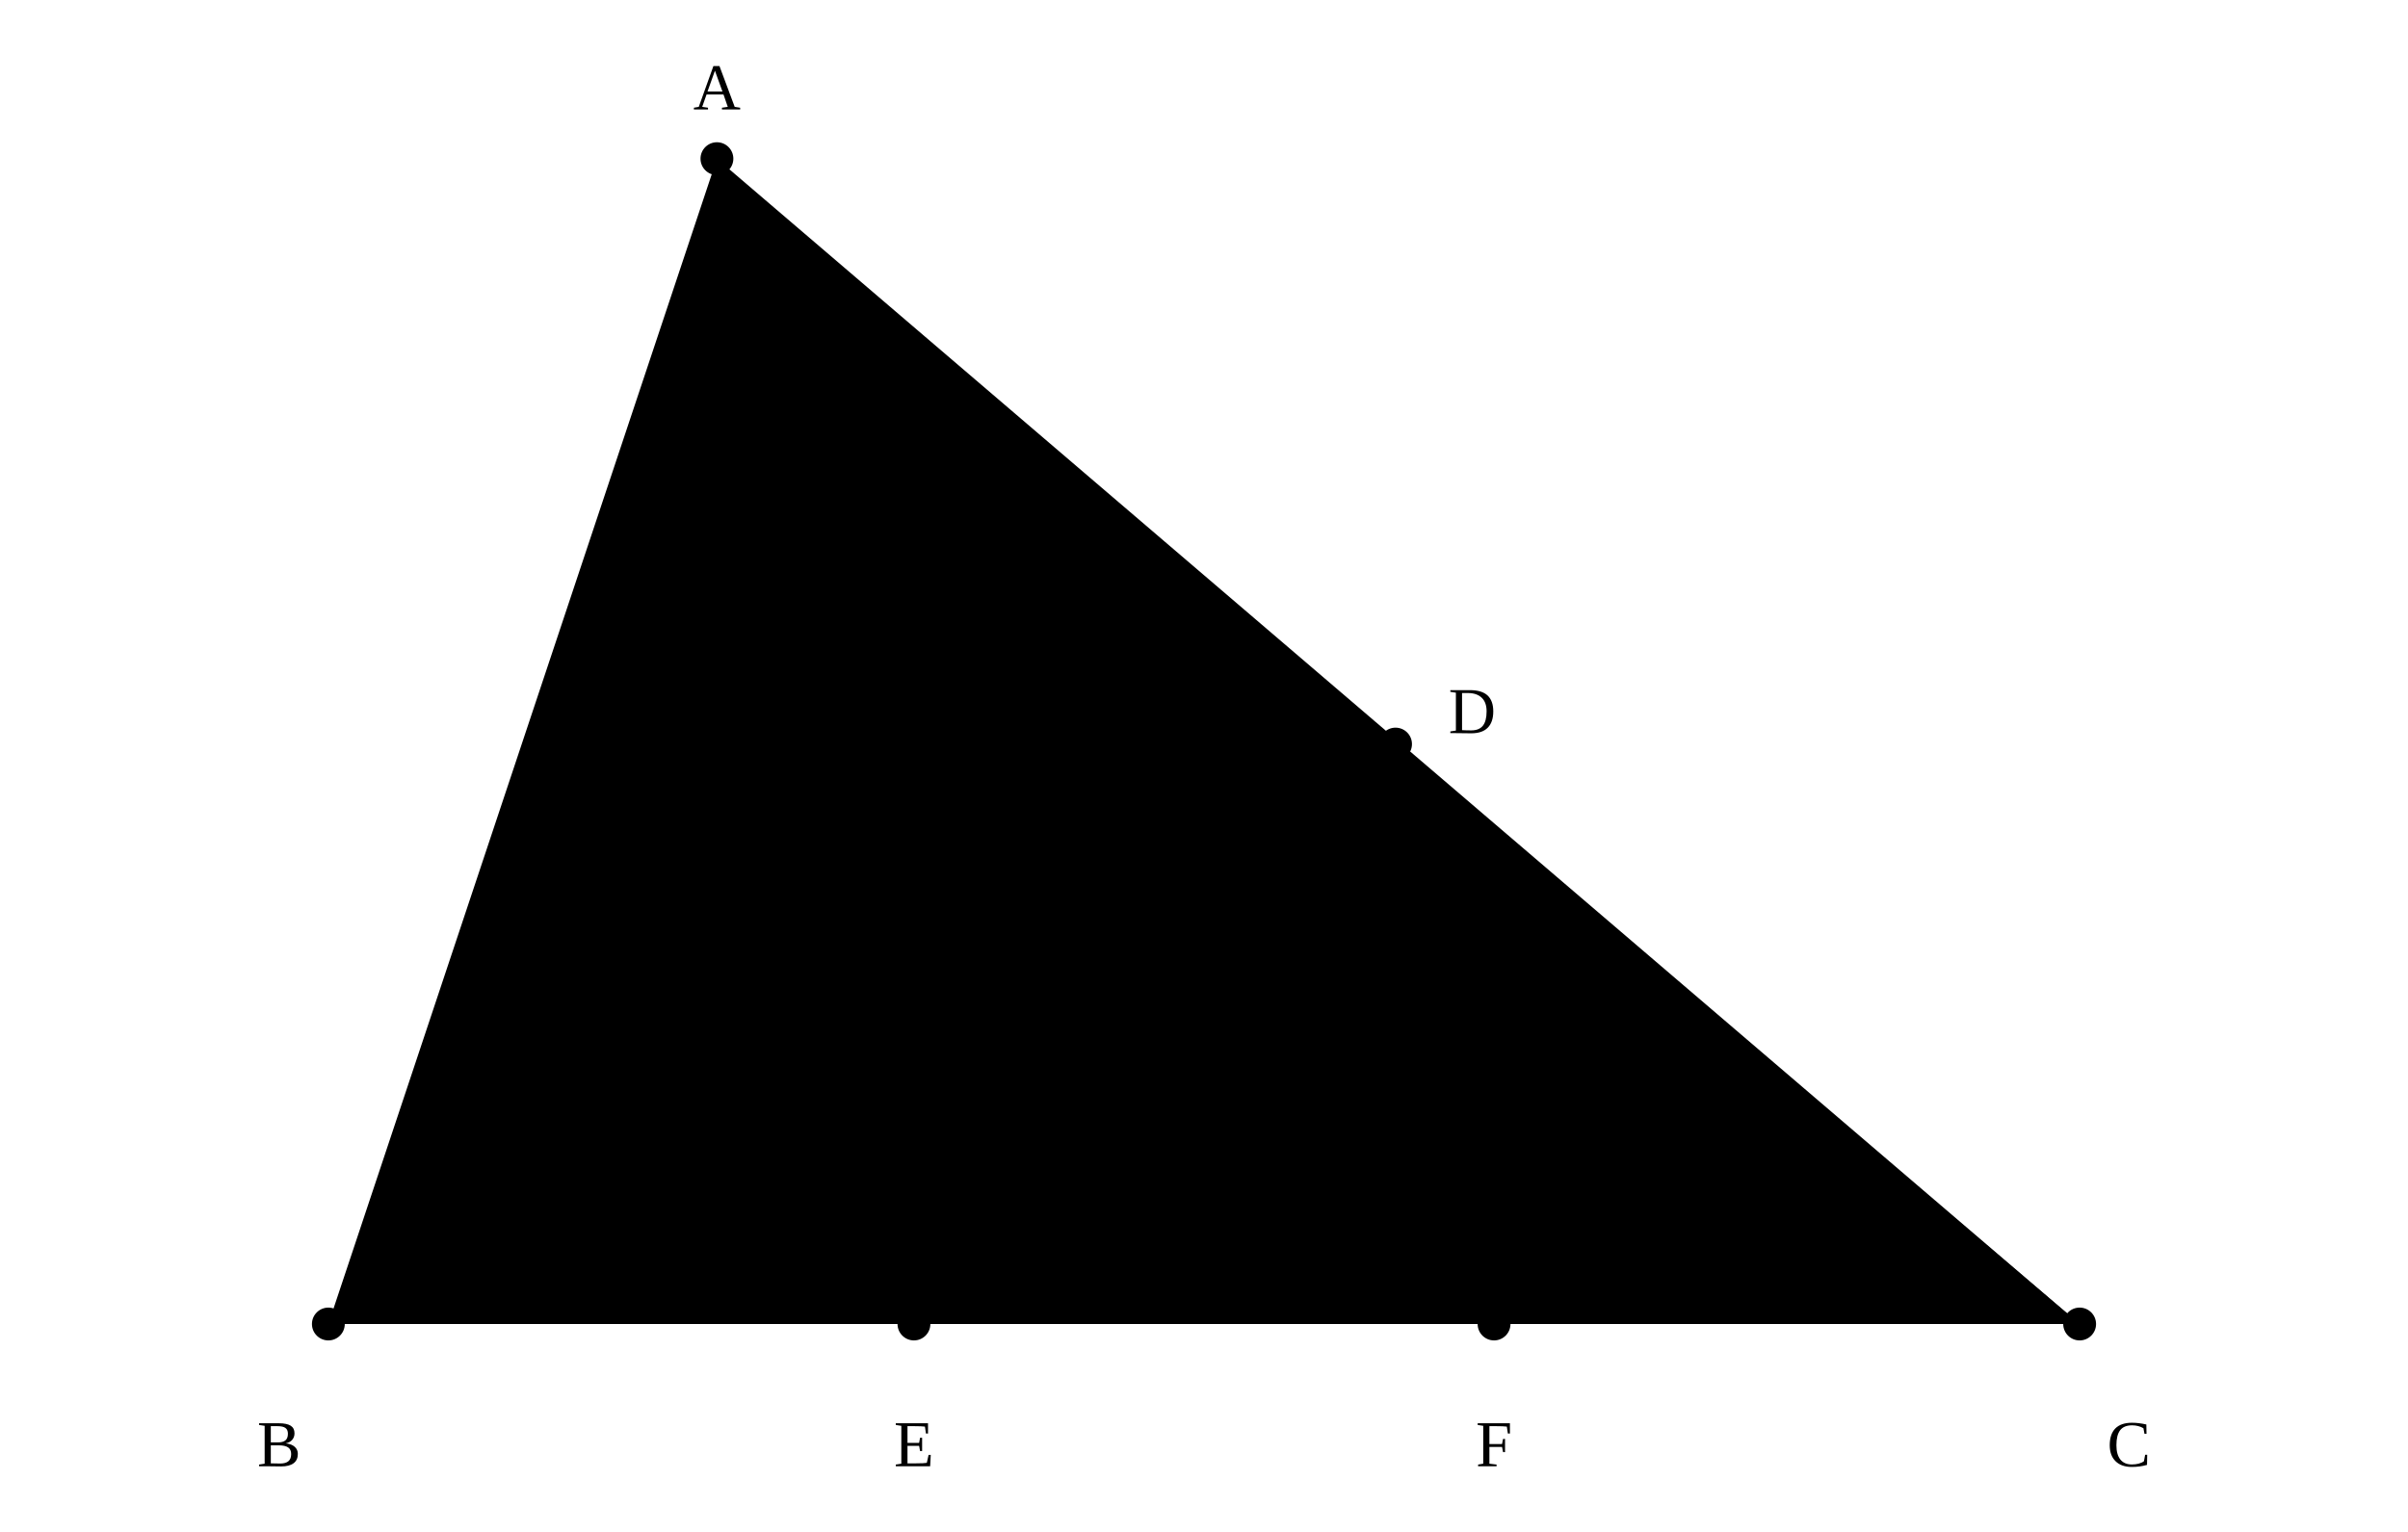
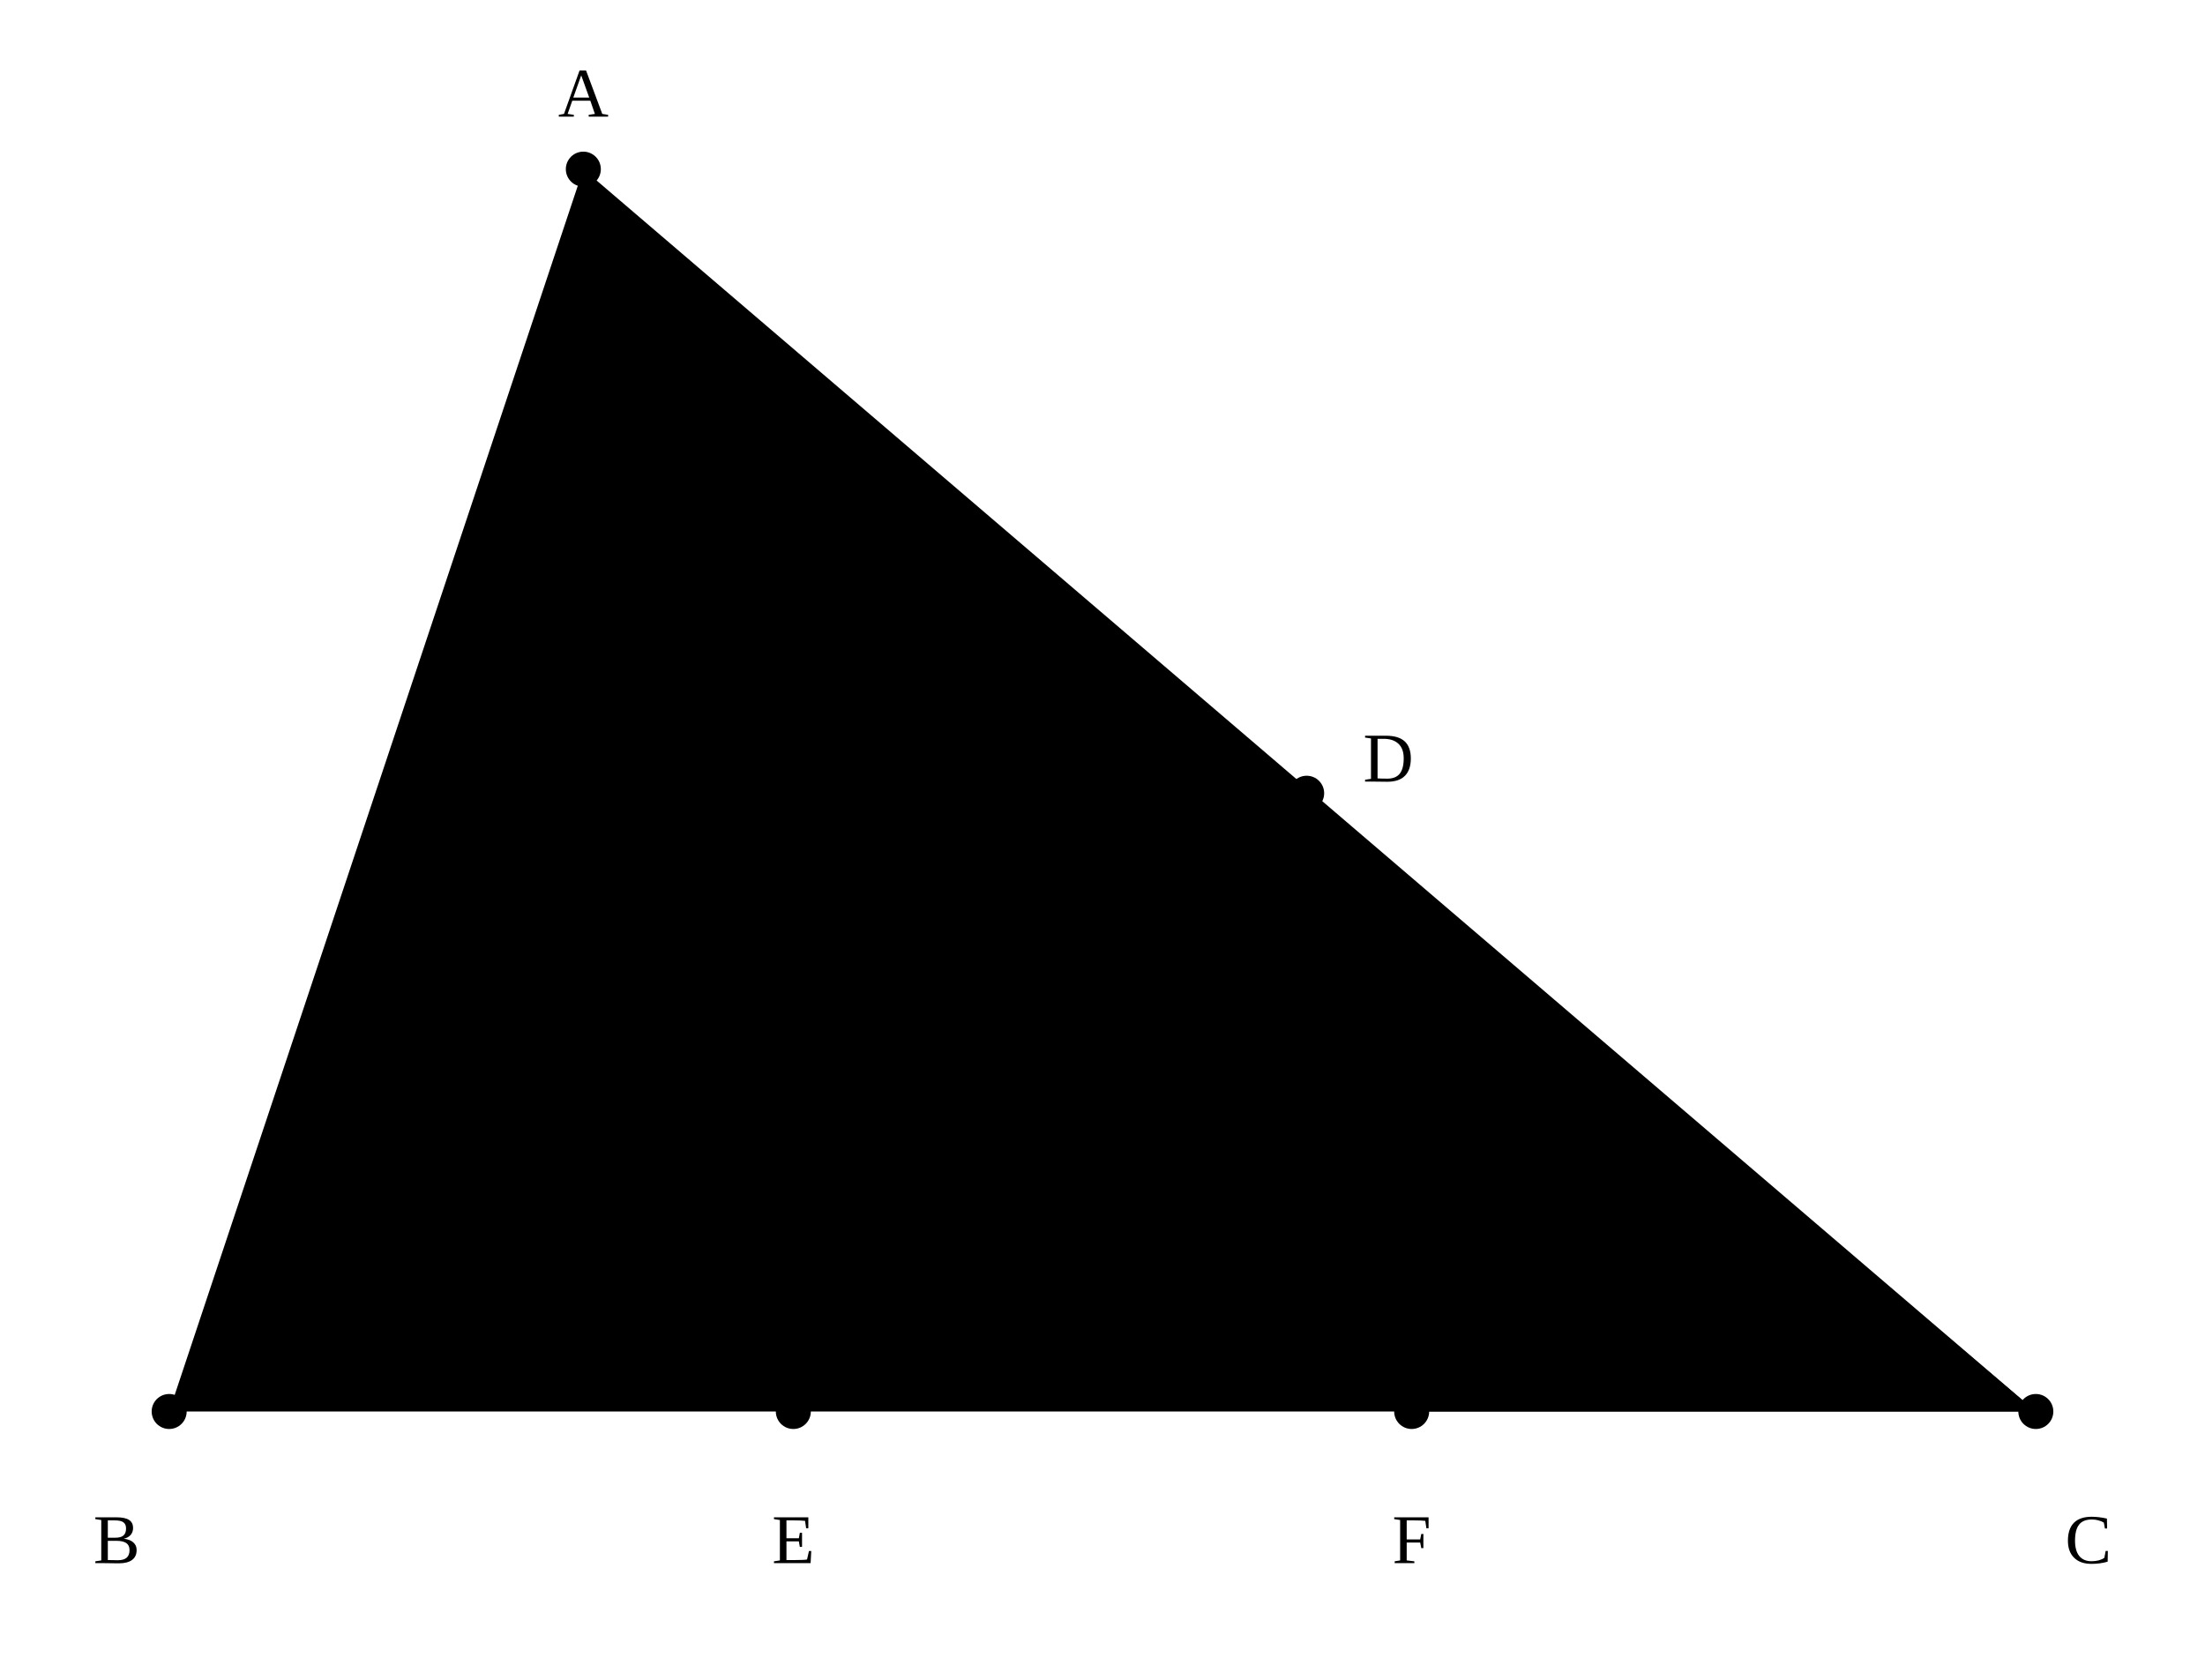
- <svg xmlns="http://www.w3.org/2000/svg" viewBox="0 0 440 280">
+ <svg xmlns="http://www.w3.org/2000/svg" viewBox="31 0 378 288">
  <g class="stroke-current fill-none">
    <polygon points="60,242 380,242 131,29" />
-   </g>
-   <g class="stroke-current fill-none">
    <line x1="131" y1="29" x2="167" y2="242" />
    <line x1="60" y1="242" x2="255" y2="136" />
  </g>
  <g class="fill-current/10 stroke-current">
    <polygon points="380,242 255,136 158,189 273,242" />
  </g>
  <g class="fill-current">
    <circle cx="60" cy="242" r="3" />
    <circle cx="380" cy="242" r="3" />
    <circle cx="131" cy="29" r="3" />
    <circle cx="255" cy="136" r="3" />
    <circle cx="167" cy="242" r="3" />
    <circle cx="273" cy="242" r="3" />
    <circle cx="158" cy="189" r="3" />
    <g text-anchor="middle">
      <text x="51" y="268" text-anchor="middle">B</text>
      <text x="389" y="268" text-anchor="middle">C</text>
      <text x="131" y="20" text-anchor="middle">A</text>
      <text x="269" y="134" text-anchor="middle">D</text>
      <text x="167" y="268" text-anchor="middle">E</text>
      <text x="273" y="268" text-anchor="middle">F</text>
      <text x="147" y="187" text-anchor="middle">M</text>
    </g>
  </g>
</svg>
